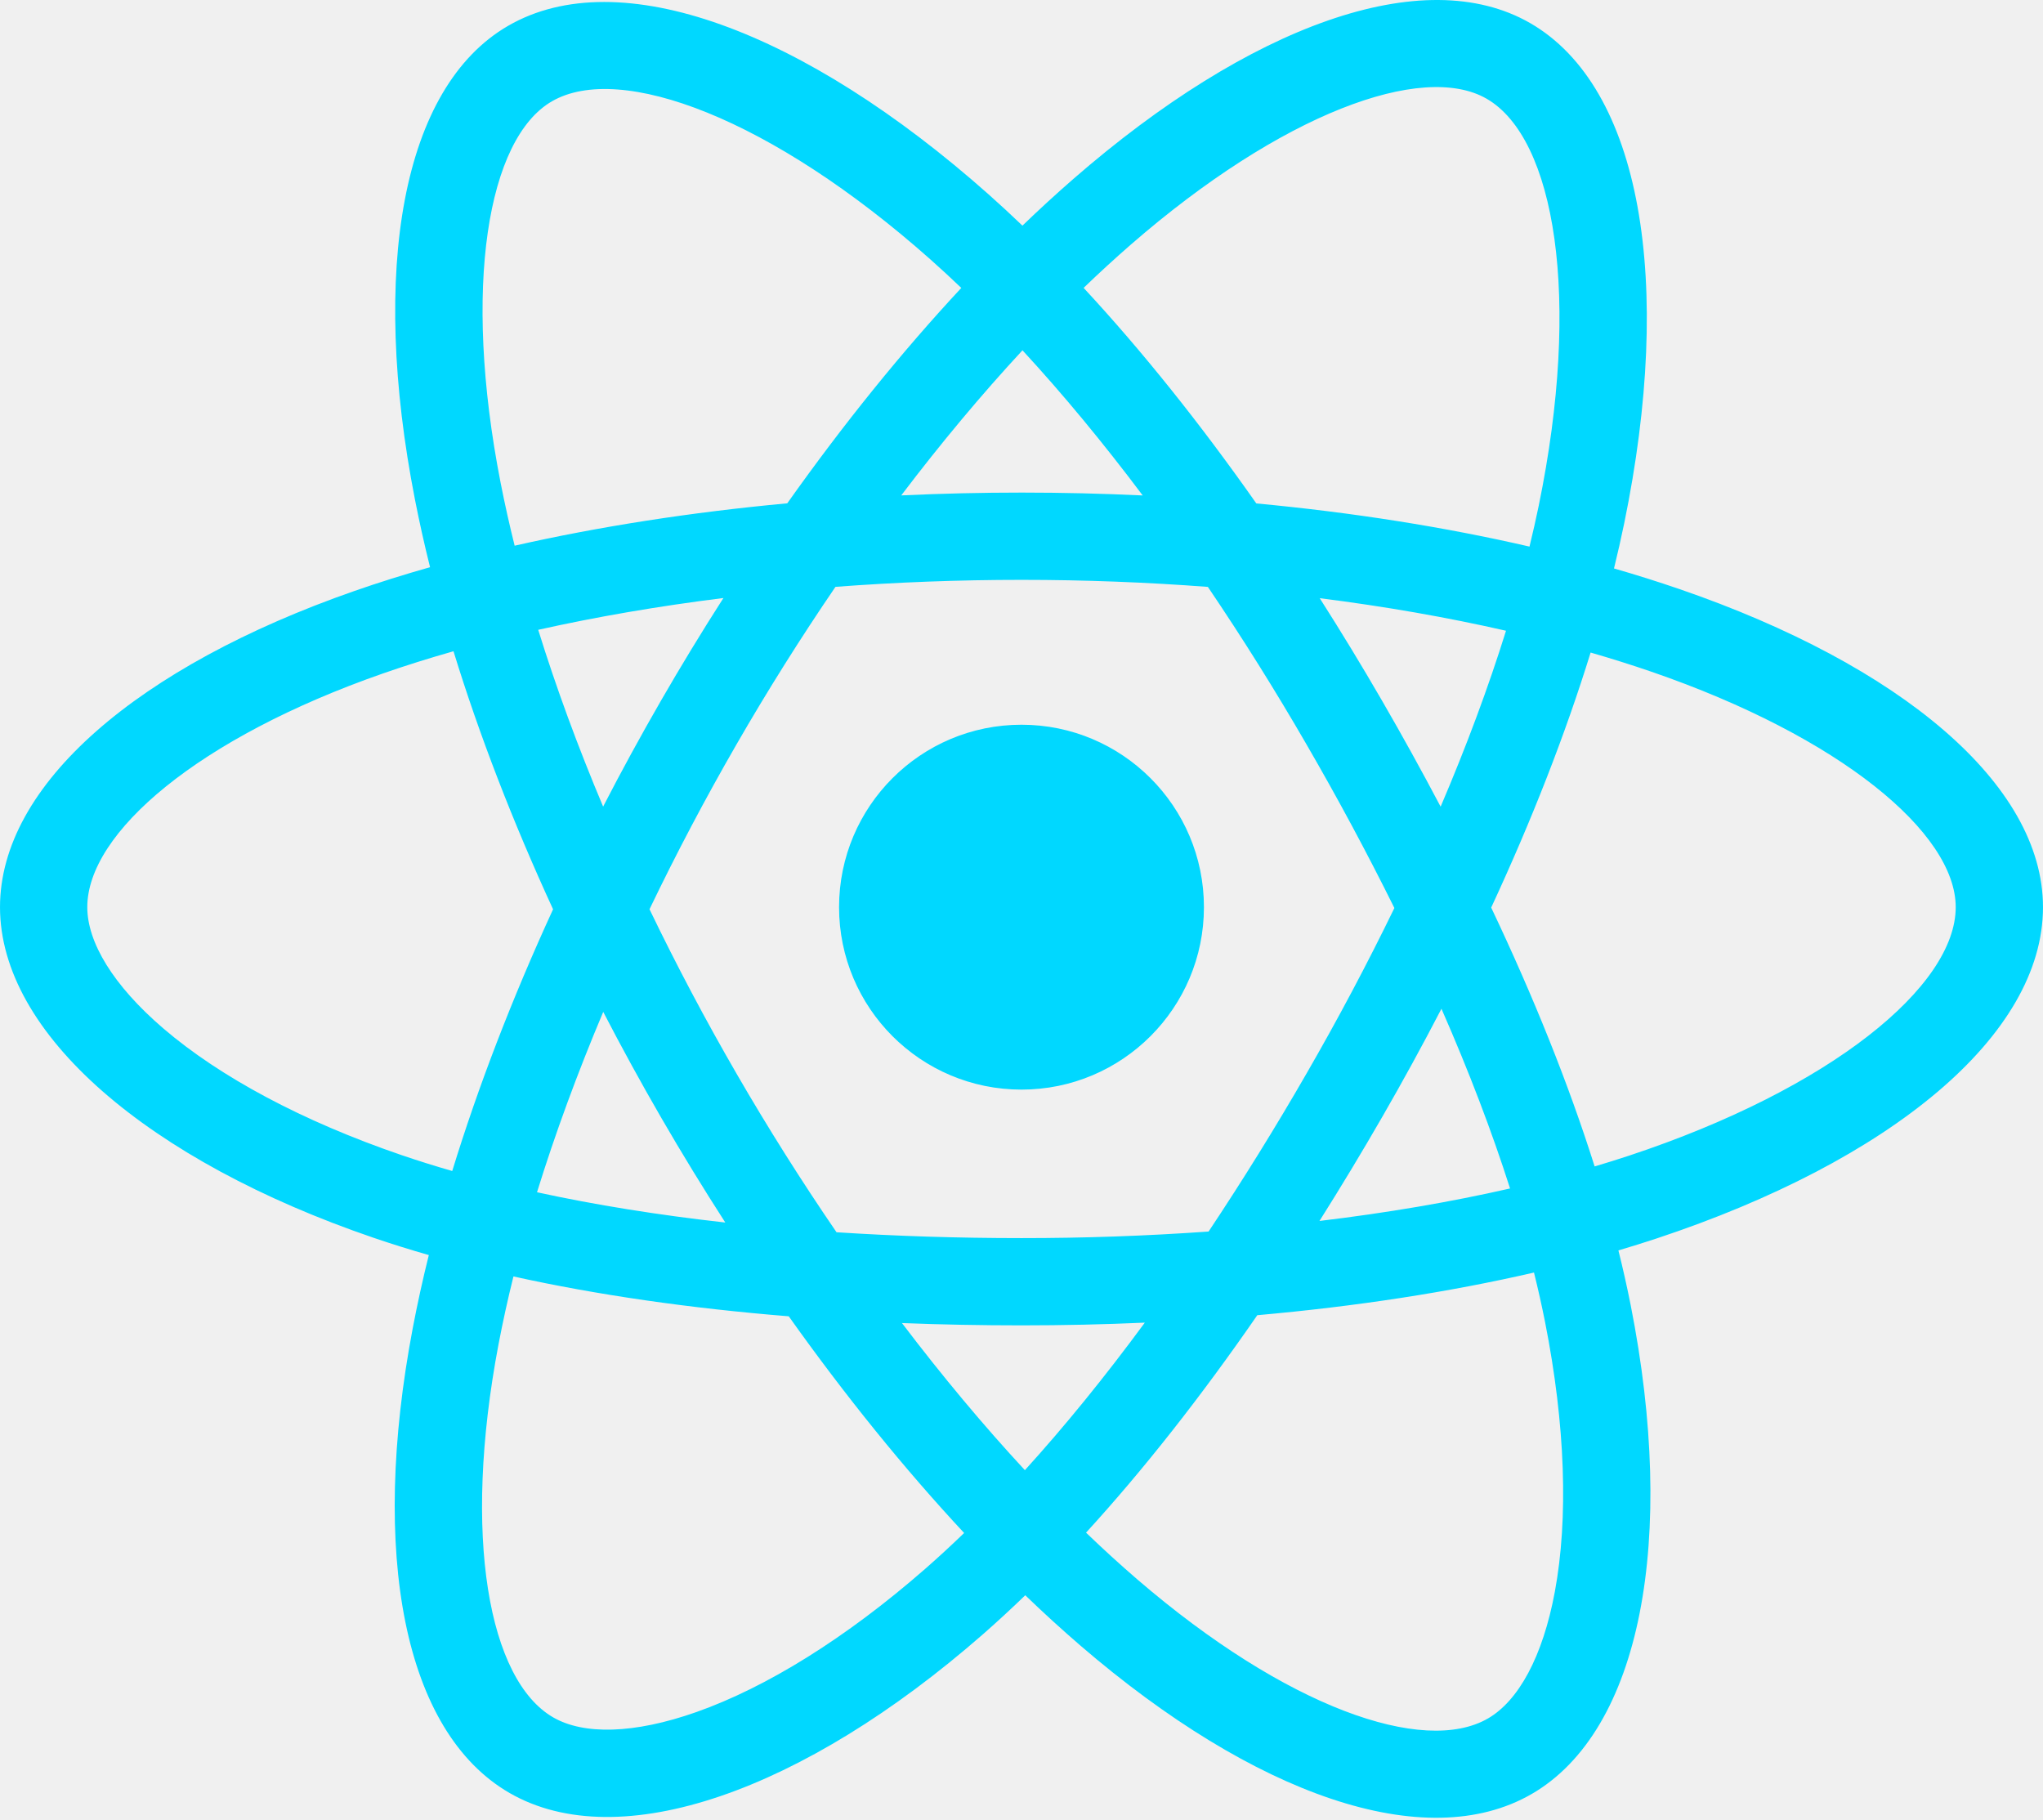
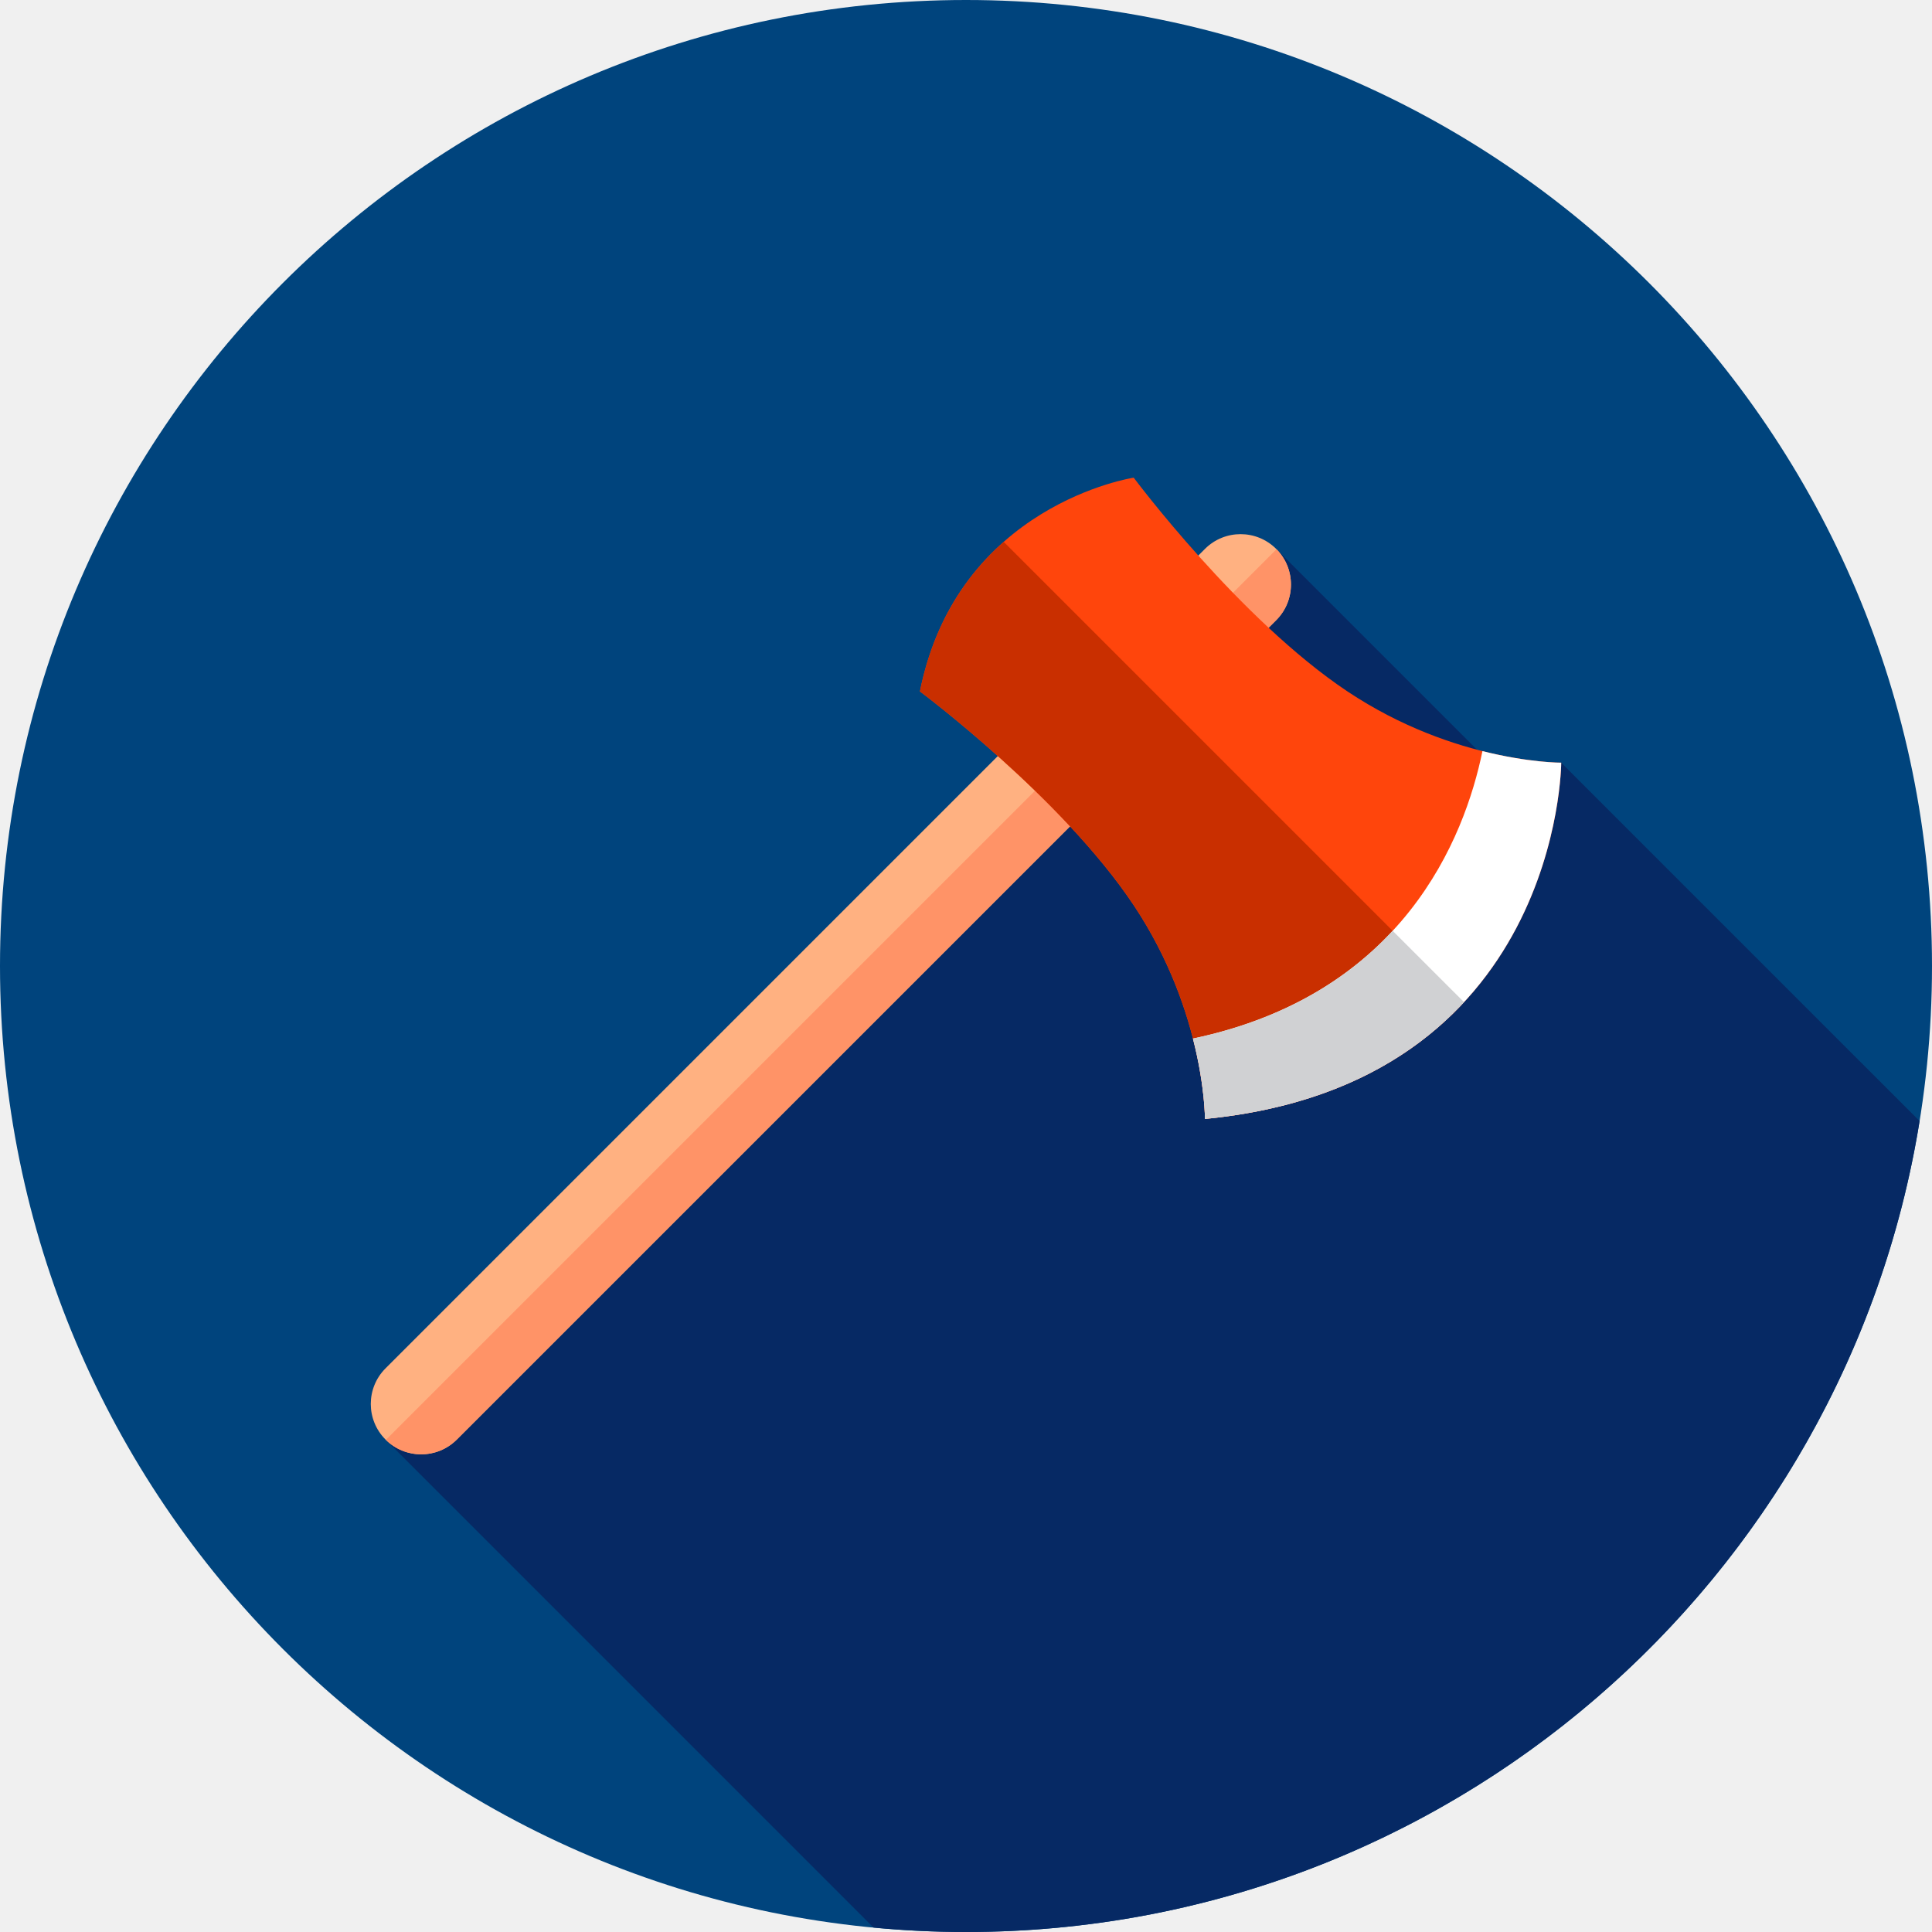
- <svg xmlns="http://www.w3.org/2000/svg" aria-hidden="true" role="img" class="iconify iconify--logos" width="35.93" height="32" preserveAspectRatio="xMidYMid meet" viewBox="0 0 256 228">
-   <path fill="#00D8FF" d="M210.483 73.824a171.49 171.49 0 0 0-8.24-2.597c.465-1.9.893-3.777 1.273-5.621c6.238-30.281 2.16-54.676-11.769-62.708c-13.355-7.7-35.196.329-57.254 19.526a171.23 171.23 0 0 0-6.375 5.848a155.866 155.866 0 0 0-4.241-3.917C100.759 3.829 77.587-4.822 63.673 3.233C50.33 10.957 46.379 33.89 51.995 62.588a170.974 170.974 0 0 0 1.892 8.48c-3.28.932-6.445 1.924-9.474 2.98C17.309 83.498 0 98.307 0 113.668c0 15.865 18.582 31.778 46.812 41.427a145.52 145.52 0 0 0 6.921 2.165a167.467 167.467 0 0 0-2.01 9.138c-5.354 28.2-1.173 50.591 12.134 58.266c13.744 7.926 36.812-.22 59.273-19.855a145.567 145.567 0 0 0 5.342-4.923a168.064 168.064 0 0 0 6.92 6.314c21.758 18.722 43.246 26.282 56.54 18.586c13.731-7.949 18.194-32.003 12.4-61.268a145.016 145.016 0 0 0-1.535-6.842c1.62-.48 3.21-.974 4.76-1.488c29.348-9.723 48.443-25.443 48.443-41.52c0-15.417-17.868-30.326-45.517-39.844Zm-6.365 70.984c-1.4.463-2.836.91-4.3 1.345c-3.24-10.257-7.612-21.163-12.963-32.432c5.106-11 9.31-21.767 12.459-31.957c2.619.758 5.16 1.557 7.61 2.4c23.69 8.156 38.14 20.213 38.14 29.504c0 9.896-15.606 22.743-40.946 31.14Zm-10.514 20.834c2.562 12.94 2.927 24.64 1.23 33.787c-1.524 8.219-4.59 13.698-8.382 15.893c-8.067 4.67-25.32-1.4-43.927-17.412a156.726 156.726 0 0 1-6.437-5.87c7.214-7.889 14.423-17.06 21.459-27.246c12.376-1.098 24.068-2.894 34.671-5.345a134.17 134.17 0 0 1 1.386 6.193ZM87.276 214.515c-7.882 2.783-14.16 2.863-17.955.675c-8.075-4.657-11.432-22.636-6.853-46.752a156.923 156.923 0 0 1 1.869-8.499c10.486 2.32 22.093 3.988 34.498 4.994c7.084 9.967 14.501 19.128 21.976 27.15a134.668 134.668 0 0 1-4.877 4.492c-9.933 8.682-19.886 14.842-28.658 17.94ZM50.35 144.747c-12.483-4.267-22.792-9.812-29.858-15.863c-6.35-5.437-9.555-10.836-9.555-15.216c0-9.322 13.897-21.212 37.076-29.293c2.813-.98 5.757-1.905 8.812-2.773c3.204 10.42 7.406 21.315 12.477 32.332c-5.137 11.18-9.399 22.249-12.634 32.792a134.718 134.718 0 0 1-6.318-1.979Zm12.378-84.26c-4.811-24.587-1.616-43.134 6.425-47.789c8.564-4.958 27.502 2.111 47.463 19.835a144.318 144.318 0 0 1 3.841 3.545c-7.438 7.987-14.787 17.08-21.808 26.988c-12.04 1.116-23.565 2.908-34.161 5.309a160.342 160.342 0 0 1-1.76-7.887Zm110.427 27.268a347.8 347.8 0 0 0-7.785-12.803c8.168 1.033 15.994 2.404 23.343 4.08c-2.206 7.072-4.956 14.465-8.193 22.045a381.151 381.151 0 0 0-7.365-13.322Zm-45.032-43.861c5.044 5.465 10.096 11.566 15.065 18.186a322.04 322.04 0 0 0-30.257-.006c4.974-6.559 10.069-12.652 15.192-18.18ZM82.802 87.83a323.167 323.167 0 0 0-7.227 13.238c-3.184-7.553-5.909-14.98-8.134-22.152c7.304-1.634 15.093-2.97 23.209-3.984a321.524 321.524 0 0 0-7.848 12.897Zm8.081 65.352c-8.385-.936-16.291-2.203-23.593-3.793c2.26-7.3 5.045-14.885 8.298-22.6a321.187 321.187 0 0 0 7.257 13.246c2.594 4.48 5.28 8.868 8.038 13.147Zm37.542 31.03c-5.184-5.592-10.354-11.779-15.403-18.433c4.902.192 9.899.29 14.978.29c5.218 0 10.376-.117 15.453-.343c-4.985 6.774-10.018 12.97-15.028 18.486Zm52.198-57.817c3.422 7.8 6.306 15.345 8.596 22.52c-7.422 1.694-15.436 3.058-23.88 4.071a382.417 382.417 0 0 0 7.859-13.026a347.403 347.403 0 0 0 7.425-13.565Zm-16.898 8.101a358.557 358.557 0 0 1-12.281 19.815a329.4 329.4 0 0 1-23.444.823c-7.967 0-15.716-.248-23.178-.732a310.202 310.202 0 0 1-12.513-19.846h.001a307.41 307.41 0 0 1-10.923-20.627a310.278 310.278 0 0 1 10.89-20.637l-.001.001a307.318 307.318 0 0 1 12.413-19.761c7.613-.576 15.42-.876 23.31-.876H128c7.926 0 15.743.303 23.354.883a329.357 329.357 0 0 1 12.335 19.695a358.489 358.489 0 0 1 11.036 20.54a329.472 329.472 0 0 1-11 20.722Zm22.56-122.124c8.572 4.944 11.906 24.881 6.52 51.026c-.344 1.668-.73 3.367-1.15 5.09c-10.622-2.452-22.155-4.275-34.23-5.408c-7.034-10.017-14.323-19.124-21.64-27.008a160.789 160.789 0 0 1 5.888-5.4c18.9-16.447 36.564-22.941 44.612-18.3ZM128 90.808c12.625 0 22.86 10.235 22.86 22.86s-10.235 22.86-22.86 22.86s-22.86-10.235-22.86-22.86s10.235-22.86 22.86-22.86Z" />
+ <svg xmlns="http://www.w3.org/2000/svg" height="800px" width="800px" version="1.1" id="Layer_1" viewBox="0 0 512 512" xml:space="preserve">
+   <circle style="fill:#00447D;" cx="256" cy="256" r="256" />
+   <path style="fill:#062964;" d="M508.704,297.082l-94.967-94.965l-8.085,10.797l-67.444-67.444L178.102,313.003l-75.928,68.501  l129.324,129.324C239.564,511.593,247.734,512,256,512C383.398,512,489.044,418.933,508.704,297.082z" />
+   <path style="fill:#FFB181;" d="M102.174,381.502L102.174,381.502c-5.215-5.215-5.215-13.669,0-18.882l217.15-217.152  c5.215-5.215,13.669-5.215,18.882,0l0,0c5.215,5.215,5.215,13.669,0,18.882l-217.15,217.152  C115.843,386.717,107.389,386.717,102.174,381.502z" />
+   <path style="fill:#FF9367;" d="M338.287,145.558L102.262,381.581c5.22,5.13,13.609,5.106,18.794-0.079l217.152-217.15  C343.393,159.166,343.418,150.778,338.287,145.558z" />
+   <path style="fill:#FF450C;" d="M319.324,296.531c0,0,0.191-28.038-18.882-56.648c-19.073-28.61-56.648-56.648-56.648-56.648  c9.918-49.592,56.648-56.648,56.648-56.648s28.038,37.574,56.648,56.648s56.648,18.882,56.648,18.882  S413.548,287.375,319.324,296.531z" />
+   <path style="fill:#C92F00;" d="M265.993,143.594c-9.635,8.504-18.491,21.097-22.199,39.641c0,0,37.574,28.038,56.648,56.648  c19.073,28.61,18.882,56.648,18.882,56.648c33.187-3.225,54.698-15.894,68.655-30.951L265.993,143.594z" />
+   <path style="fill:#FFFFFF;" d="M413.737,202.118c0,0-8.485,0.05-20.871-3.067c-4.753,23.069-21.032,64.443-76.717,76.181  c3.229,12.621,3.175,21.299,3.175,21.299C413.548,287.375,413.737,202.118,413.737,202.118z" />
+   <path style="fill:#D0D1D3;" d="M369.074,246.675c-11.616,12.528-28.467,23.4-52.924,28.555c3.229,12.621,3.175,21.299,3.175,21.299  c33.187-3.225,54.698-15.894,68.655-30.951L369.074,246.675z" />
</svg>
